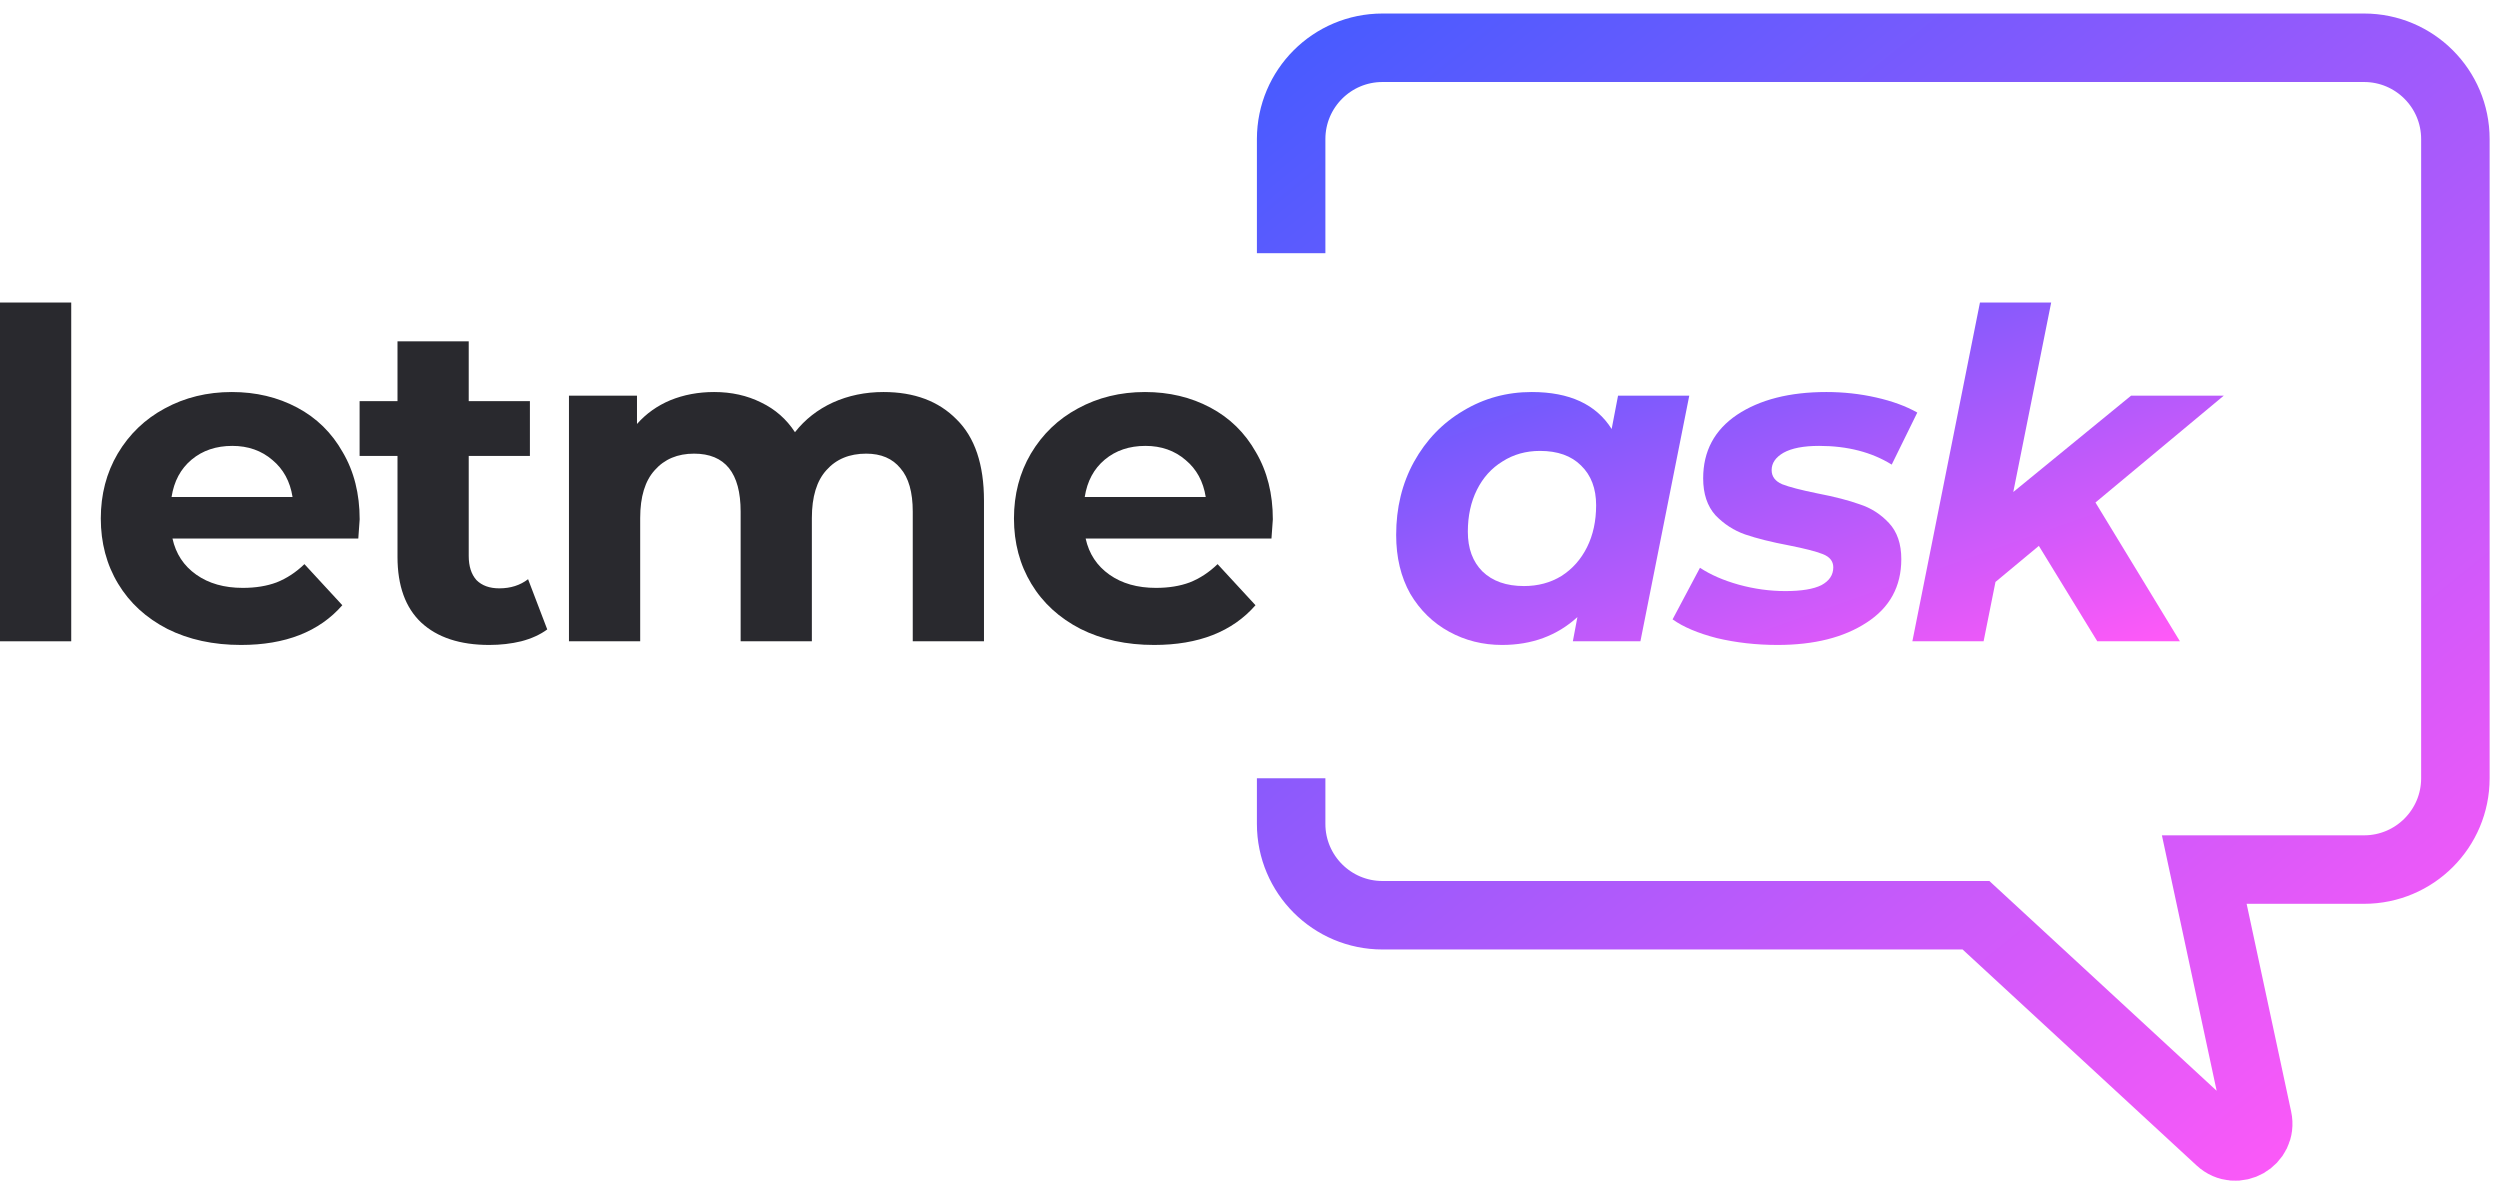
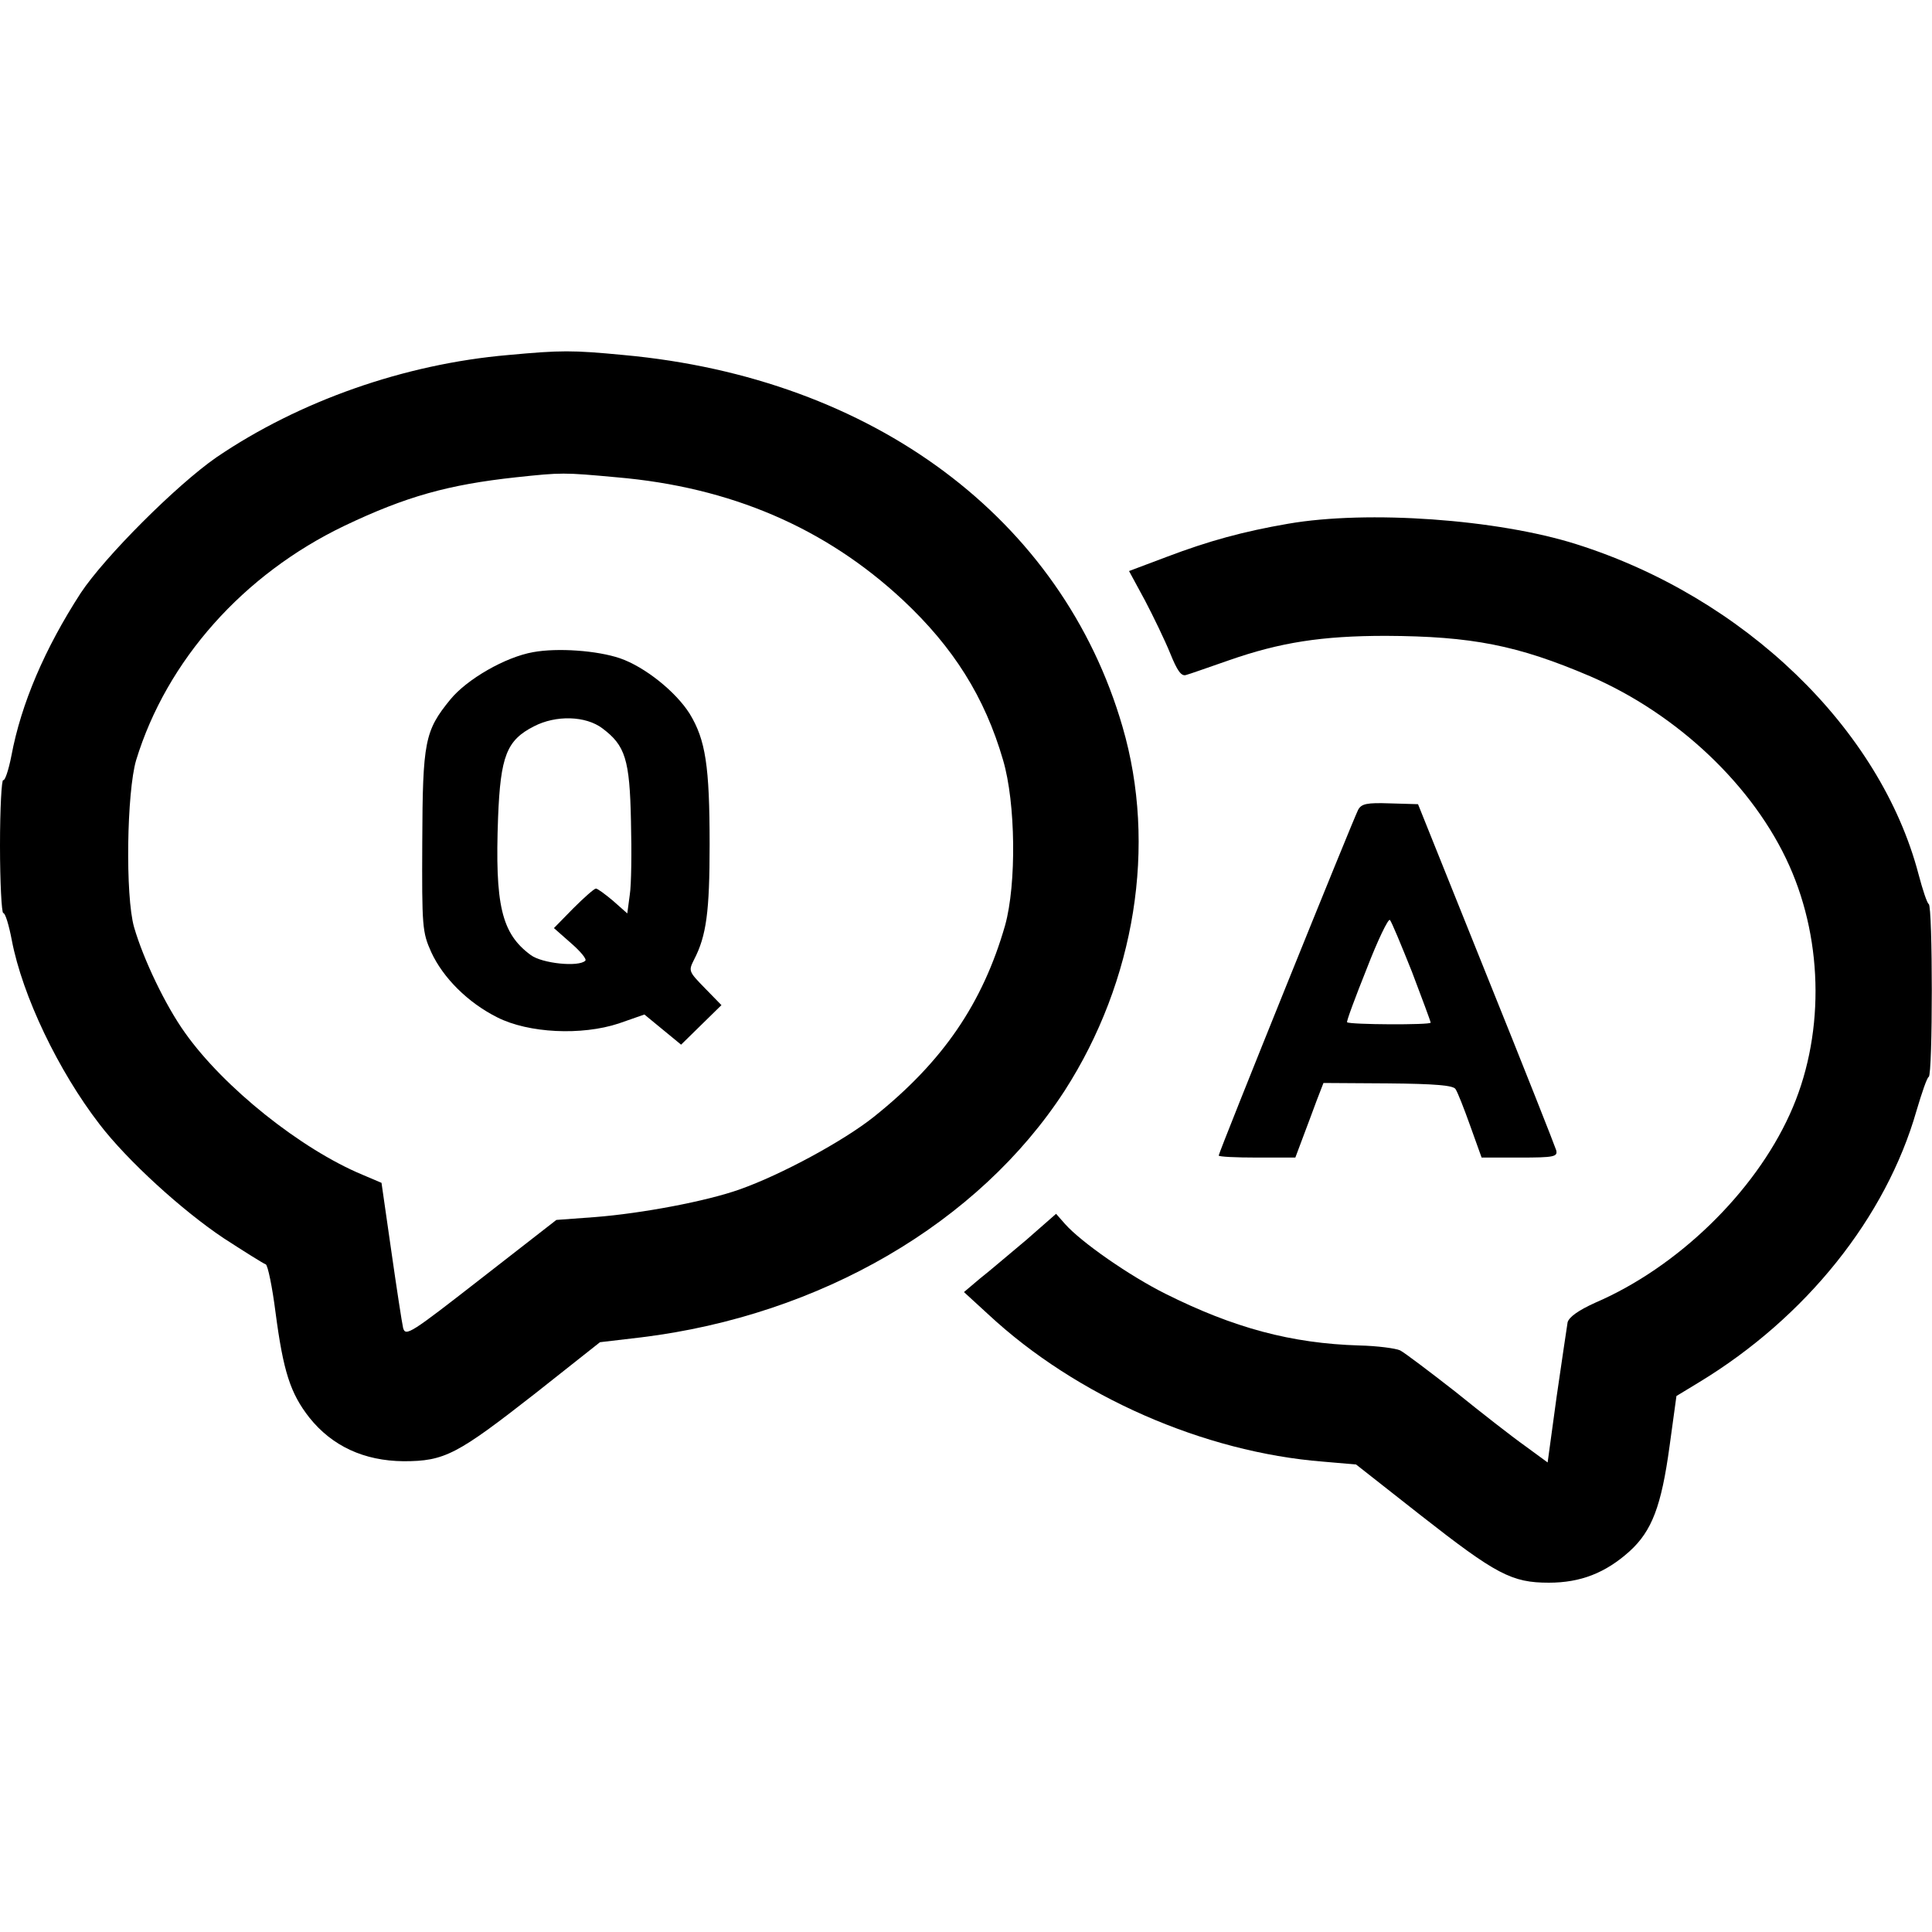
- <svg xmlns="http://www.w3.org/2000/svg" width="157" height="75" viewBox="0 0 157 75" fill="none">
-   <path d="M0 18.999H4.473V40.273H0V18.999Z" fill="#29292E" />
-   <path d="M22.587 32.618C22.587 32.675 22.558 33.077 22.501 33.822H10.832C11.042 34.778 11.539 35.533 12.323 36.087C13.106 36.642 14.081 36.919 15.247 36.919C16.05 36.919 16.757 36.804 17.369 36.575C18 36.326 18.583 35.944 19.118 35.428L21.498 38.008C20.045 39.671 17.923 40.503 15.133 40.503C13.393 40.503 11.854 40.168 10.516 39.499C9.178 38.811 8.146 37.865 7.42 36.661C6.693 35.457 6.33 34.09 6.33 32.561C6.33 31.051 6.684 29.694 7.391 28.489C8.117 27.266 9.102 26.32 10.344 25.651C11.606 24.963 13.011 24.619 14.559 24.619C16.069 24.619 17.436 24.944 18.659 25.593C19.883 26.243 20.838 27.18 21.526 28.403C22.234 29.608 22.587 31.012 22.587 32.618ZM14.588 28.002C13.575 28.002 12.724 28.289 12.036 28.862C11.348 29.436 10.927 30.219 10.774 31.213H18.372C18.22 30.238 17.799 29.464 17.111 28.891C16.423 28.298 15.582 28.002 14.588 28.002Z" fill="#29292E" />
-   <path d="M34.367 39.528C33.928 39.853 33.383 40.102 32.733 40.273C32.102 40.426 31.433 40.503 30.726 40.503C28.891 40.503 27.467 40.035 26.454 39.098C25.46 38.161 24.963 36.785 24.963 34.969V28.633H22.583V25.192H24.963V21.436H29.436V25.192H33.278V28.633H29.436V34.912C29.436 35.562 29.598 36.068 29.923 36.431C30.267 36.776 30.745 36.948 31.357 36.948C32.064 36.948 32.666 36.756 33.163 36.374L34.367 39.528Z" fill="#29292E" />
-   <path d="M55.486 24.619C57.417 24.619 58.946 25.192 60.074 26.339C61.221 27.467 61.794 29.168 61.794 31.443V40.273H57.321V32.131C57.321 30.907 57.063 29.999 56.547 29.407C56.05 28.795 55.333 28.489 54.397 28.489C53.345 28.489 52.514 28.833 51.902 29.522C51.291 30.191 50.985 31.194 50.985 32.532V40.273H46.512V32.131C46.512 29.703 45.537 28.489 43.587 28.489C42.555 28.489 41.733 28.833 41.122 29.522C40.51 30.191 40.204 31.194 40.204 32.532V40.273H35.731V24.848H40.003V26.626C40.577 25.976 41.275 25.479 42.096 25.135C42.938 24.791 43.855 24.619 44.849 24.619C45.938 24.619 46.923 24.838 47.802 25.278C48.681 25.699 49.389 26.32 49.924 27.142C50.555 26.339 51.348 25.718 52.304 25.278C53.279 24.838 54.339 24.619 55.486 24.619Z" fill="#29292E" />
-   <path d="M79.934 32.618C79.934 32.675 79.906 33.077 79.848 33.822H68.179C68.389 34.778 68.886 35.533 69.67 36.087C70.454 36.642 71.428 36.919 72.594 36.919C73.397 36.919 74.104 36.804 74.716 36.575C75.347 36.326 75.93 35.944 76.465 35.428L78.845 38.008C77.392 39.671 75.27 40.503 72.48 40.503C70.74 40.503 69.201 40.168 67.864 39.499C66.525 38.811 65.493 37.865 64.767 36.661C64.041 35.457 63.677 34.09 63.677 32.561C63.677 31.051 64.031 29.694 64.738 28.489C65.465 27.266 66.449 26.32 67.692 25.651C68.953 24.963 70.358 24.619 71.906 24.619C73.416 24.619 74.783 24.944 76.006 25.593C77.23 26.243 78.185 27.18 78.874 28.403C79.581 29.608 79.934 31.012 79.934 32.618ZM71.935 28.002C70.922 28.002 70.071 28.289 69.383 28.862C68.695 29.436 68.275 30.219 68.121 31.213H75.72C75.567 30.238 75.146 29.464 74.458 28.891C73.77 28.298 72.929 28.002 71.935 28.002Z" fill="#29292E" />
-   <path d="M106.086 24.848L103.018 40.273H98.775L99.061 38.754C97.781 39.92 96.204 40.503 94.331 40.503C93.126 40.503 92.018 40.226 91.005 39.671C89.992 39.117 89.179 38.324 88.567 37.292C87.975 36.24 87.679 35.007 87.679 33.593C87.679 31.892 88.051 30.363 88.797 29.006C89.561 27.629 90.594 26.559 91.894 25.794C93.193 25.011 94.627 24.619 96.194 24.619C98.564 24.619 100.237 25.393 101.212 26.941L101.613 24.848H106.086ZM95.707 36.804C96.586 36.804 97.37 36.594 98.058 36.173C98.746 35.734 99.281 35.132 99.664 34.367C100.046 33.602 100.237 32.723 100.237 31.729C100.237 30.678 99.922 29.846 99.291 29.235C98.679 28.623 97.819 28.317 96.71 28.317C95.831 28.317 95.047 28.537 94.359 28.977C93.671 29.397 93.136 29.99 92.754 30.754C92.371 31.519 92.18 32.398 92.18 33.392C92.18 34.444 92.486 35.275 93.098 35.887C93.728 36.498 94.598 36.804 95.707 36.804Z" fill="url(#paint0_linear)" />
-   <path d="M111.632 40.503C110.294 40.503 109.023 40.359 107.819 40.073C106.634 39.767 105.707 39.375 105.038 38.897L106.758 35.657C107.427 36.097 108.239 36.451 109.195 36.718C110.17 36.986 111.145 37.12 112.119 37.12C113.133 37.12 113.888 36.995 114.385 36.747C114.882 36.479 115.13 36.106 115.13 35.629C115.13 35.246 114.91 34.969 114.471 34.797C114.031 34.625 113.324 34.444 112.349 34.252C111.24 34.042 110.323 33.813 109.596 33.564C108.889 33.316 108.268 32.914 107.733 32.36C107.217 31.787 106.959 31.012 106.959 30.038C106.959 28.336 107.666 27.008 109.08 26.052C110.514 25.096 112.387 24.619 114.7 24.619C115.77 24.619 116.812 24.733 117.825 24.963C118.838 25.192 119.698 25.508 120.406 25.909L118.8 29.177C117.538 28.394 116.019 28.002 114.241 28.002C113.266 28.002 112.521 28.145 112.005 28.432C111.508 28.719 111.259 29.082 111.259 29.522C111.259 29.923 111.479 30.219 111.919 30.41C112.358 30.582 113.094 30.774 114.127 30.984C115.216 31.194 116.105 31.424 116.793 31.672C117.5 31.901 118.112 32.293 118.628 32.847C119.144 33.402 119.402 34.157 119.402 35.113C119.402 36.833 118.676 38.161 117.223 39.098C115.79 40.035 113.926 40.503 111.632 40.503Z" fill="url(#paint1_linear)" />
-   <path d="M131.595 31.557L136.899 40.273H131.71L128.04 34.281L125.316 36.546L124.57 40.273H120.097L124.341 18.999H128.814L126.434 30.898L133.831 24.848H139.652L131.595 31.557Z" fill="url(#paint2_linear)" />
-   <path d="M81.084 15.902V8.734C81.084 5.567 83.652 3 86.819 3H148.463C151.63 3 154.198 5.567 154.198 8.734V48.875C154.198 52.042 151.63 54.609 148.463 54.609H138.428L141.782 70.26C142.075 71.628 140.436 72.563 139.408 71.614L124.092 57.477H86.819C83.652 57.477 81.084 54.909 81.084 51.742V48.875" stroke="url(#paint3_linear)" stroke-width="4.301" />
-   <defs>
-     <linearGradient id="paint0_linear" x1="87.679" y1="18.999" x2="99.758" y2="53.111" gradientUnits="userSpaceOnUse">
-       <stop stop-color="#485BFF" />
-       <stop offset="1" stop-color="#FF59F8" />
-     </linearGradient>
-     <linearGradient id="paint1_linear" x1="87.679" y1="18.999" x2="99.758" y2="53.111" gradientUnits="userSpaceOnUse">
-       <stop stop-color="#485BFF" />
-       <stop offset="1" stop-color="#FF59F8" />
-     </linearGradient>
-     <linearGradient id="paint2_linear" x1="87.679" y1="18.999" x2="99.758" y2="53.111" gradientUnits="userSpaceOnUse">
-       <stop stop-color="#485BFF" />
-       <stop offset="1" stop-color="#FF59F8" />
-     </linearGradient>
-     <linearGradient id="paint3_linear" x1="81.084" y1="3" x2="141.295" y2="77.547" gradientUnits="userSpaceOnUse">
-       <stop stop-color="#485BFF" />
-       <stop offset="1" stop-color="#FF59F8" />
-     </linearGradient>
-   </defs>
+ <svg xmlns="http://www.w3.org/2000/svg" version="1.0" width="474pt" height="474pt" viewBox="0 0 474 474" preserveAspectRatio="xMidYMid meet">
+   <g transform="translate(0,474) scale(0.1,-0.1)" fill="#000000" stroke="none">
+     <path d="M1247 3869 c-255 -22 -513 -113 -716 -251 -98 -68 -274 -244 -333 -333 -88 -136 -146 -271 -170 -399 -7 -36 -16 -62 -20 -60 -4 3 -8 -69 -8 -160 0 -91 4 -166 8 -166 5 0 14 -30 21 -67 26 -136 114 -320 215 -451 68 -89 203 -212 305 -280 51 -33 97 -62 103 -64 5 -2 16 -55 24 -118 19 -144 36 -198 83 -258 56 -70 134 -106 231 -107 101 0 131 16 324 167 l158 125 102 12 c439 54 827 280 1038 605 173 269 227 602 142 893 -148 510 -611 856 -1224 912 -126 12 -153 12 -283 0z m266 -300 c280 -24 512 -124 702 -301 124 -116 201 -238 246 -393 31 -105 33 -304 5 -405 -55 -192 -153 -335 -322 -470 -74 -59 -227 -142 -329 -178 -81 -29 -240 -59 -355 -68 l-95 -7 -185 -144 c-172 -134 -185 -143 -191 -121 -3 13 -16 98 -29 189 l-24 167 -47 20 c-151 63 -340 214 -435 348 -48 67 -102 180 -125 259 -22 77 -18 332 5 410 75 245 263 456 511 575 151 72 255 101 421 119 113 12 116 12 247 0z" />
+     <path d="M1308 3140 c-68 -12 -162 -66 -203 -116 -63 -77 -68 -103 -69 -349 -1 -209 0 -222 22 -271 29 -63 90 -124 162 -160 77 -39 207 -45 298 -15 l63 22 45 -37 45 -37 50 49 49 48 -41 42 c-40 41 -40 42 -26 70 30 58 38 117 38 282 0 193 -10 257 -49 321 -34 54 -110 115 -171 136 -56 19 -153 26 -213 15z m170 -187 c56 -42 67 -76 70 -227 2 -76 1 -158 -3 -182 l-6 -45 -35 31 c-19 16 -38 30 -42 30 -4 0 -29 -22 -56 -49 l-47 -48 42 -37 c23 -20 39 -39 35 -43 -16 -16 -106 -7 -134 14 -72 53 -88 123 -80 338 6 150 21 189 88 223 54 28 127 26 168 -5z" />
+     <path d="M3160 3455 c-110 -19 -194 -42 -297 -81 l-93 -35 39 -72 c21 -40 49 -98 62 -130 17 -42 27 -57 39 -53 8 2 56 19 105 36 126 44 228 60 385 60 211 -1 323 -23 501 -99 215 -93 402 -270 489 -465 85 -190 86 -424 1 -610 -87 -192 -275 -375 -477 -462 -42 -19 -64 -35 -68 -48 -2 -12 -14 -94 -27 -183 l-22 -161 -56 41 c-31 22 -108 82 -171 133 -64 50 -125 96 -135 101 -11 5 -56 11 -100 12 -167 5 -308 43 -476 127 -88 44 -206 126 -246 171 l-22 25 -73 -64 c-41 -34 -92 -78 -114 -95 l-39 -33 60 -55 c216 -201 529 -338 821 -361 l81 -7 159 -125 c185 -145 223 -165 314 -165 78 0 139 24 198 77 55 50 78 111 98 257 l17 124 56 34 c262 159 458 404 533 666 13 44 26 82 30 83 10 5 10 419 0 424 -4 2 -15 35 -25 73 -94 358 -428 680 -840 810 -193 61 -511 84 -707 50z" />
+     <path d="M3332 2753 c-12 -23 -342 -840 -342 -848 0 -3 42 -5 94 -5 l94 0 18 48 c10 26 25 67 34 91 l17 44 158 -1 c117 -1 161 -5 166 -14 5 -7 21 -48 36 -90 l28 -78 93 0 c85 0 94 2 90 18 -3 10 -80 205 -172 433 l-167 416 -69 2 c-57 2 -70 -1 -78 -16z m132 -397 c25 -66 46 -122 46 -125 0 -6 -199 -5 -205 1 -2 2 20 61 48 131 27 70 53 124 57 120 4 -4 28 -62 54 -127z" />
+   </g>
</svg>
